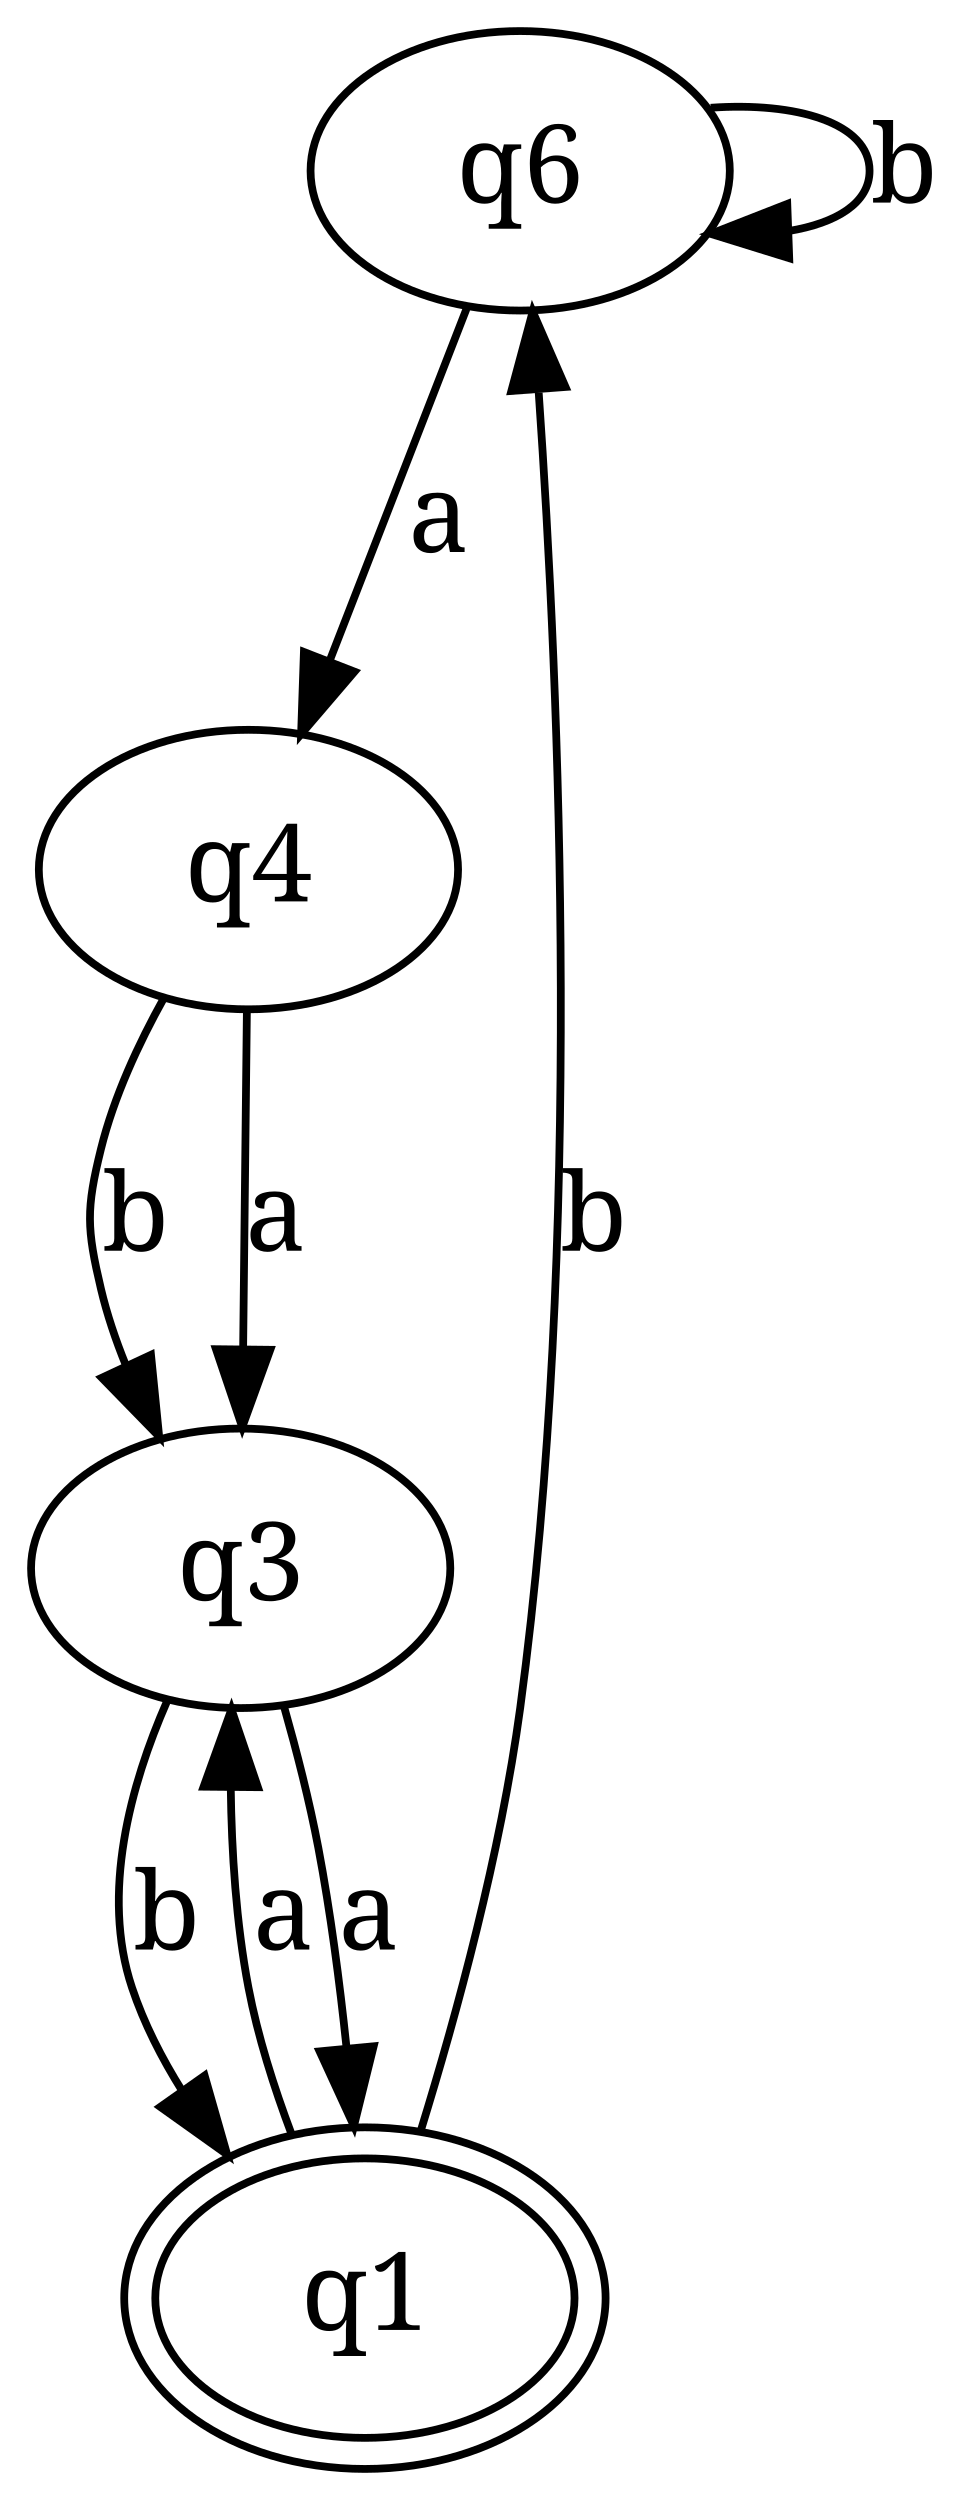
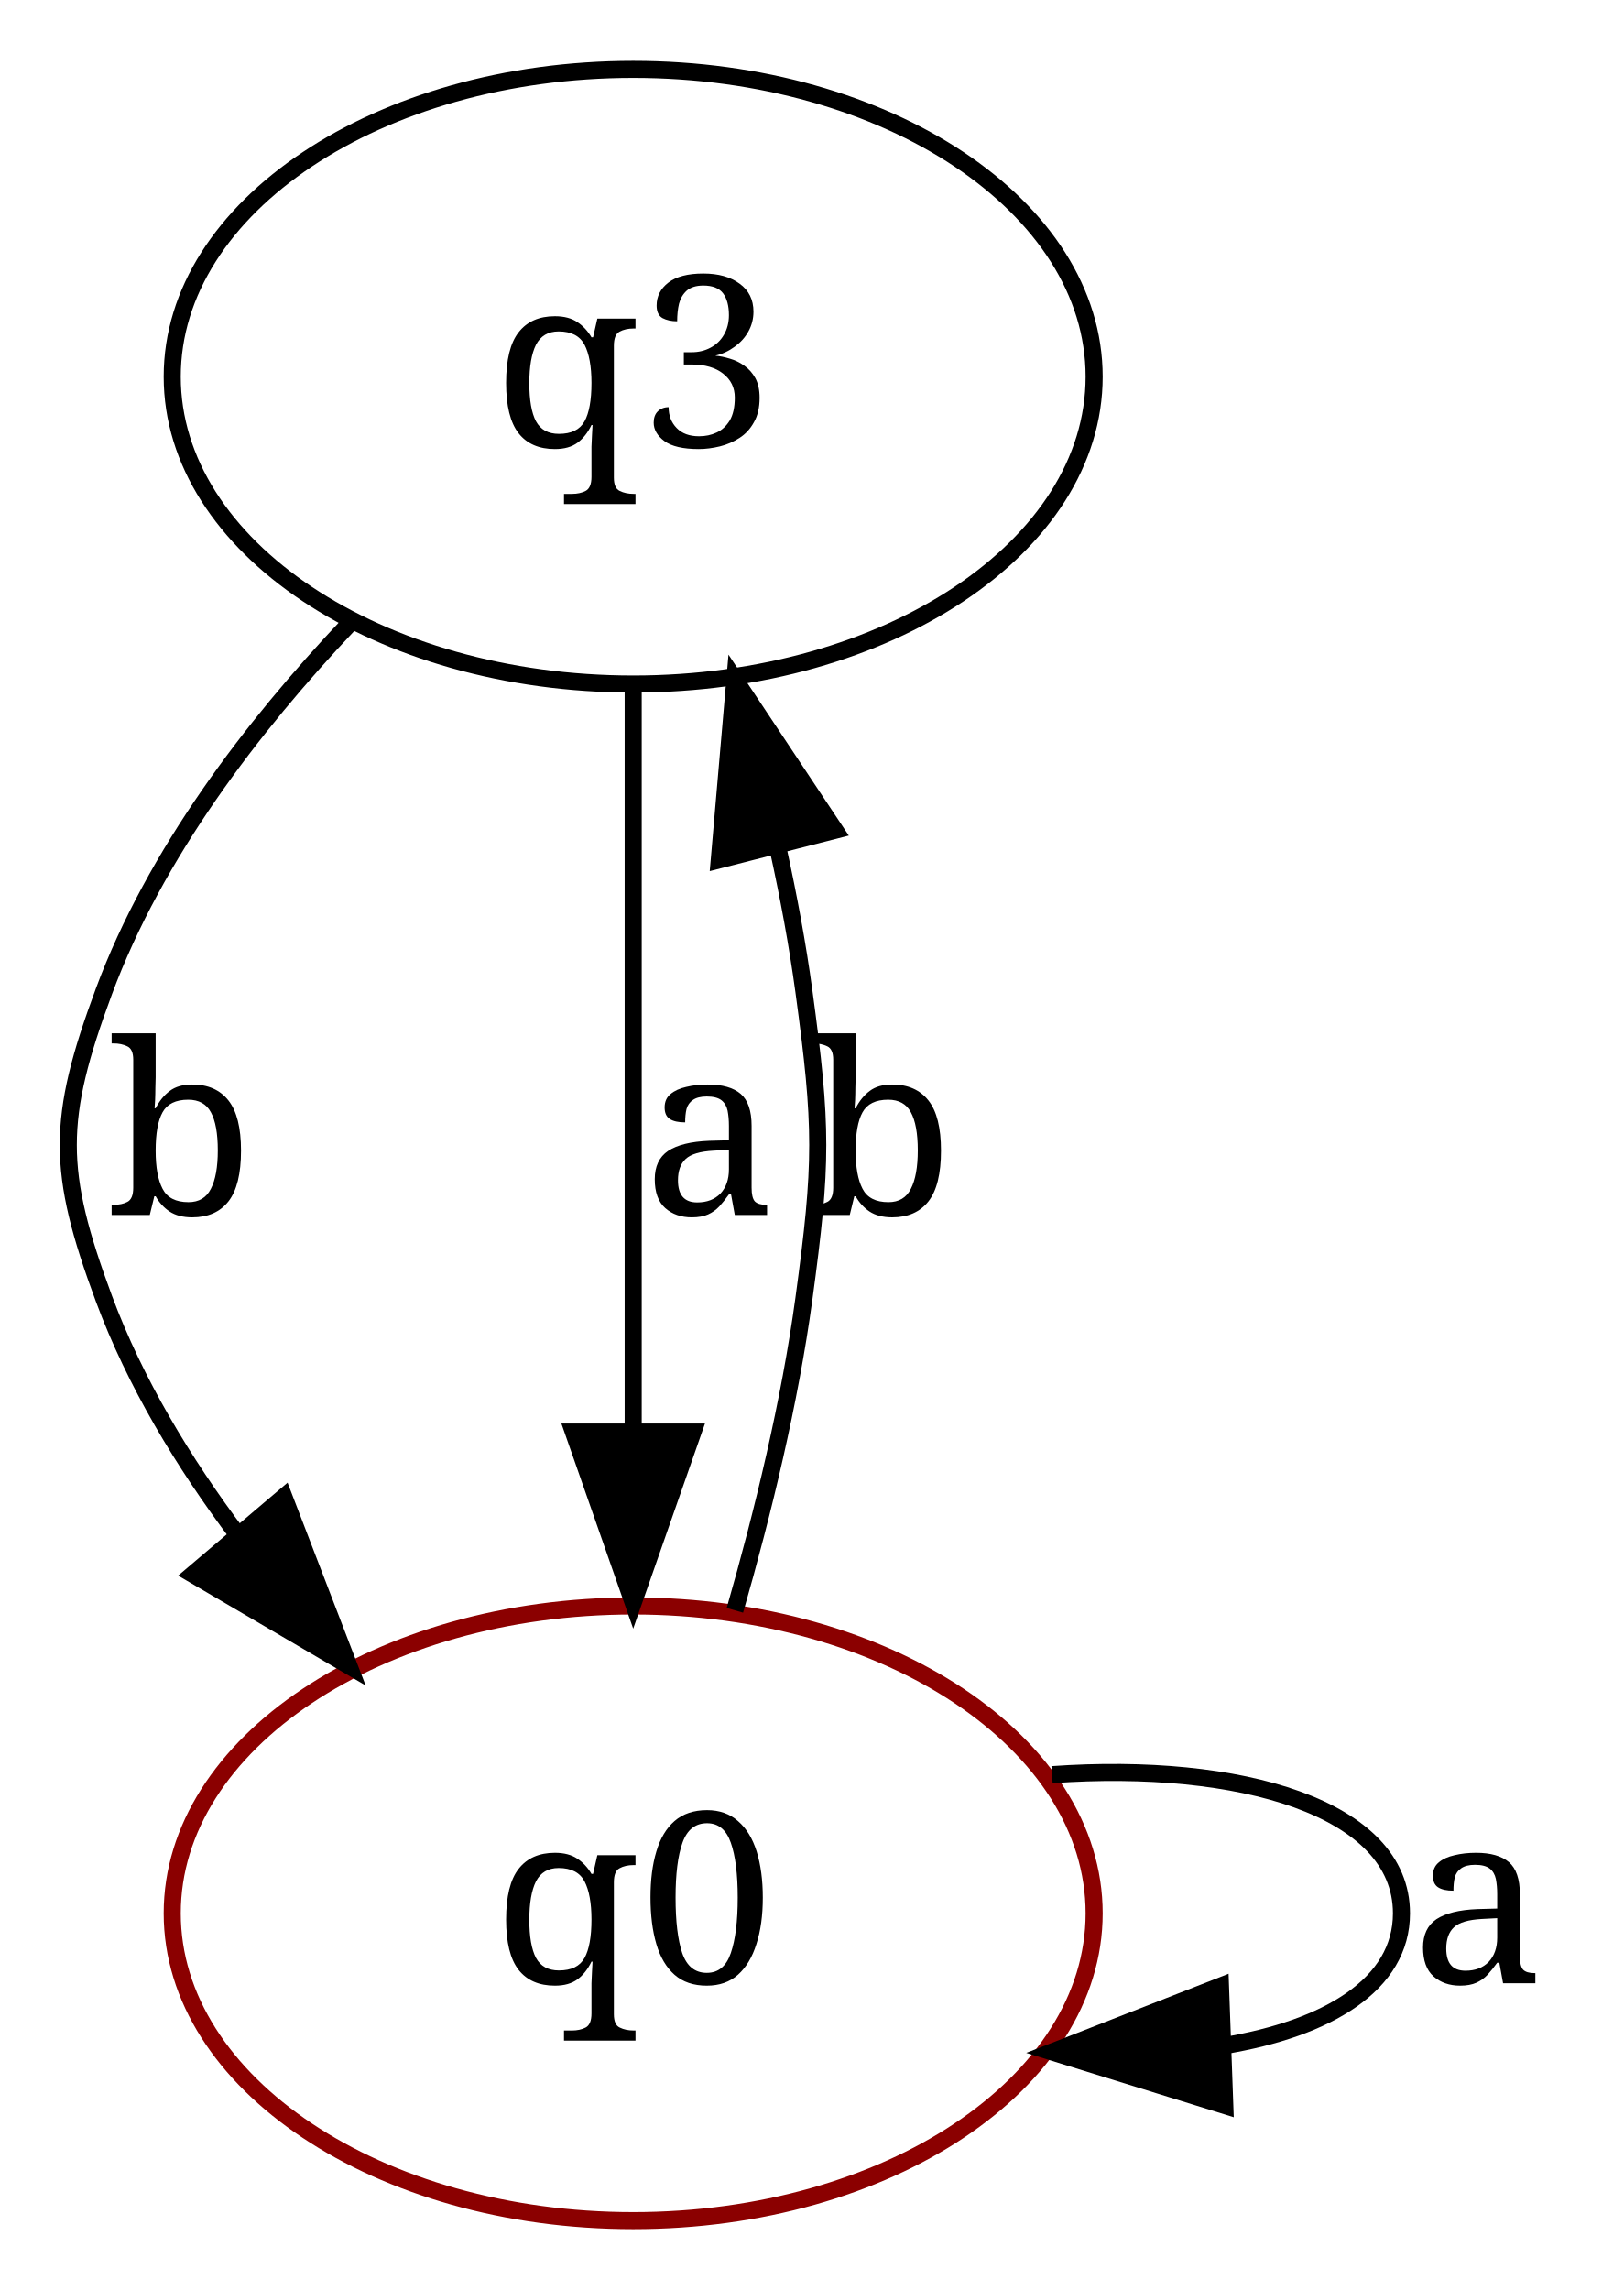
- <svg xmlns="http://www.w3.org/2000/svg" width="125pt" height="322pt" viewBox="0.00 0.00 125.00 322.00">
-   <g id="graph1" class="graph" transform="scale(1 1) rotate(0) translate(4 318)">
-     <polygon fill="white" stroke="white" points="-4,5 -4,-318 122,-318 122,5 -4,5" />
+ <svg xmlns="http://www.w3.org/2000/svg" width="95pt" height="134pt" viewBox="0.00 0.00 95.09 134.00">
+   <g id="graph1" class="graph" transform="scale(1 1) rotate(0) translate(4 130)">
+     <polygon fill="white" stroke="white" points="-4,5 -4,-130 92.088,-130 92.088,5 -4,5" />
    <g id="node1" class="node">
-       <ellipse fill="none" stroke="black" cx="63" cy="-296" rx="27" ry="18" />
-       <text text-anchor="middle" x="63" y="-291.9" font-family="Times Roman,serif" font-size="14.00">q6</text>
+       <ellipse fill="none" stroke="black" cx="33.088" cy="-108" rx="27" ry="18" />
+       <text text-anchor="middle" x="33.088" y="-103.9" font-family="Times Roman,serif" font-size="14.00">q3</text>
+     </g>
+     <g id="node3" class="node">
+       <ellipse fill="none" stroke="darkred" cx="33.088" cy="-18" rx="27" ry="18" />
+       <text text-anchor="middle" x="33.088" y="-13.9" font-family="Times Roman,serif" font-size="14.00">q0</text>
    </g>
    <g id="edge2" class="edge">
-       <path fill="none" stroke="black" d="M87.532,-304.121C98.508,-304.895 108,-302.188 108,-296 108,-291.843 103.715,-289.257 97.574,-288.242" />
-       <polygon fill="black" stroke="black" points="97.652,-284.742 87.532,-287.879 97.4,-291.738 97.652,-284.742" />
-       <text text-anchor="middle" x="112.5" y="-291.9" font-family="Times Roman,serif" font-size="14.00">b</text>
-     </g>
-     <g id="node4" class="node">
-       <ellipse fill="none" stroke="black" cx="28" cy="-206" rx="27" ry="18" />
-       <text text-anchor="middle" x="28" y="-201.9" font-family="Times Roman,serif" font-size="14.00">q4</text>
+       <path fill="none" stroke="black" d="M16.437,-93.502C10.749,-87.491 5.073,-80.042 2.088,-72 -0.696,-64.5 -0.696,-61.5 2.088,-54 3.907,-49.1 6.726,-44.419 9.937,-40.15" />
+       <polygon fill="black" stroke="black" points="12.63,-42.386 16.437,-32.498 7.295,-37.854 12.63,-42.386" />
+       <text text-anchor="middle" x="6.588" y="-58.9" font-family="Times Roman,serif" font-size="14.00">b</text>
    </g>
    <g id="edge4" class="edge">
-       <path fill="none" stroke="black" d="M56.085,-278.219C51.067,-265.316 44.19,-247.63 38.496,-232.99" />
-       <polygon fill="black" stroke="black" points="41.668,-231.489 34.781,-223.438 35.144,-234.027 41.668,-231.489" />
-       <text text-anchor="middle" x="52.5" y="-246.9" font-family="Times Roman,serif" font-size="14.00">a</text>
-     </g>
-     <g id="node8" class="node">
-       <ellipse fill="none" stroke="black" cx="27" cy="-116" rx="27" ry="18" />
-       <text text-anchor="middle" x="27" y="-111.9" font-family="Times Roman,serif" font-size="14.00">q3</text>
-     </g>
-     <g id="edge10" class="edge">
-       <path fill="none" stroke="black" d="M17.124,-189.47C13.84,-183.574 10.665,-176.723 9,-170 7.077,-162.235 7.162,-159.786 9,-152 9.771,-148.736 10.885,-145.43 12.187,-142.213" />
-       <polygon fill="black" stroke="black" points="15.448,-143.501 16.501,-132.958 9.104,-140.543 15.448,-143.501" />
-       <text text-anchor="middle" x="13.5" y="-156.9" font-family="Times Roman,serif" font-size="14.00">b</text>
-     </g>
-     <g id="edge12" class="edge">
-       <path fill="none" stroke="black" d="M27.798,-187.787C27.659,-175.344 27.473,-158.605 27.316,-144.421" />
-       <polygon fill="black" stroke="black" points="30.813,-144.146 27.202,-134.186 23.814,-144.224 30.813,-144.146" />
-       <text text-anchor="middle" x="31.5" y="-156.9" font-family="Times Roman,serif" font-size="14.00">a</text>
-     </g>
-     <g id="node5" class="node">
-       <ellipse fill="none" stroke="black" cx="43" cy="-22" rx="27" ry="18" />
-       <ellipse fill="none" stroke="black" cx="43" cy="-22" rx="31" ry="22" />
-       <text text-anchor="middle" x="43" y="-17.9" font-family="Times Roman,serif" font-size="14.00">q1</text>
+       <path fill="none" stroke="black" d="M33.088,-89.787C33.088,-77.344 33.088,-60.605 33.088,-46.421" />
+       <polygon fill="black" stroke="black" points="36.588,-46.186 33.088,-36.186 29.588,-46.186 36.588,-46.186" />
+       <text text-anchor="middle" x="37.588" y="-58.9" font-family="Times Roman,serif" font-size="14.00">a</text>
    </g>
    <g id="edge6" class="edge">
-       <path fill="none" stroke="black" d="M50.225,-43.663C54.866,-58.714 60.48,-79.341 63,-98 71.08,-157.84 68.072,-228.784 65.387,-267.418" />
-       <polygon fill="black" stroke="black" points="61.861,-267.642 64.613,-277.873 68.842,-268.159 61.861,-267.642" />
-       <text text-anchor="middle" x="72.5" y="-156.9" font-family="Times Roman,serif" font-size="14.00">b</text>
+       <path fill="none" stroke="black" d="M39.044,-35.745C40.698,-41.5 42.265,-47.958 43.088,-54 44.169,-61.927 44.169,-64.073 43.088,-72 42.715,-74.738 42.189,-77.561 41.572,-80.365" />
+       <polygon fill="black" stroke="black" points="38.13,-79.7 39.044,-90.255 44.911,-81.433 38.13,-79.7" />
+       <text text-anchor="middle" x="47.588" y="-58.9" font-family="Times Roman,serif" font-size="14.00">b</text>
    </g>
    <g id="edge8" class="edge">
-       <path fill="none" stroke="black" d="M33.523,-43.202C31.281,-49.165 29.196,-55.735 28,-62 26.418,-70.289 25.824,-79.424 25.72,-87.786" />
-       <polygon fill="black" stroke="black" points="22.221,-87.874 25.812,-97.842 29.22,-87.81 22.221,-87.874" />
-       <text text-anchor="middle" x="32.5" y="-66.9" font-family="Times Roman,serif" font-size="14.00">a</text>
-     </g>
-     <g id="edge14" class="edge">
-       <path fill="none" stroke="black" d="M17.483,-98.802C12.806,-88.106 8.957,-74.128 13,-62 14.532,-57.404 16.822,-52.91 19.467,-48.694" />
-       <polygon fill="black" stroke="black" points="22.356,-50.67 25.264,-40.482 16.637,-46.633 22.356,-50.67" />
-       <text text-anchor="middle" x="17.5" y="-66.9" font-family="Times Roman,serif" font-size="14.00">b</text>
-     </g>
-     <g id="edge16" class="edge">
-       <path fill="none" stroke="black" d="M32.583,-98.194C34.217,-92.436 35.866,-85.991 37,-80 38.562,-71.747 39.741,-62.752 40.622,-54.362" />
-       <polygon fill="black" stroke="black" points="44.13,-54.444 41.585,-44.16 37.161,-53.786 44.13,-54.444" />
-       <text text-anchor="middle" x="43.5" y="-66.9" font-family="Times Roman,serif" font-size="14.00">a</text>
+       <path fill="none" stroke="black" d="M57.621,-26.121C68.596,-26.895 78.088,-24.188 78.088,-18 78.088,-13.843 73.803,-11.257 67.662,-10.242" />
+       <polygon fill="black" stroke="black" points="67.74,-6.742 57.621,-9.879 67.488,-13.738 67.74,-6.742" />
+       <text text-anchor="middle" x="82.588" y="-13.9" font-family="Times Roman,serif" font-size="14.00">a</text>
    </g>
  </g>
</svg>
